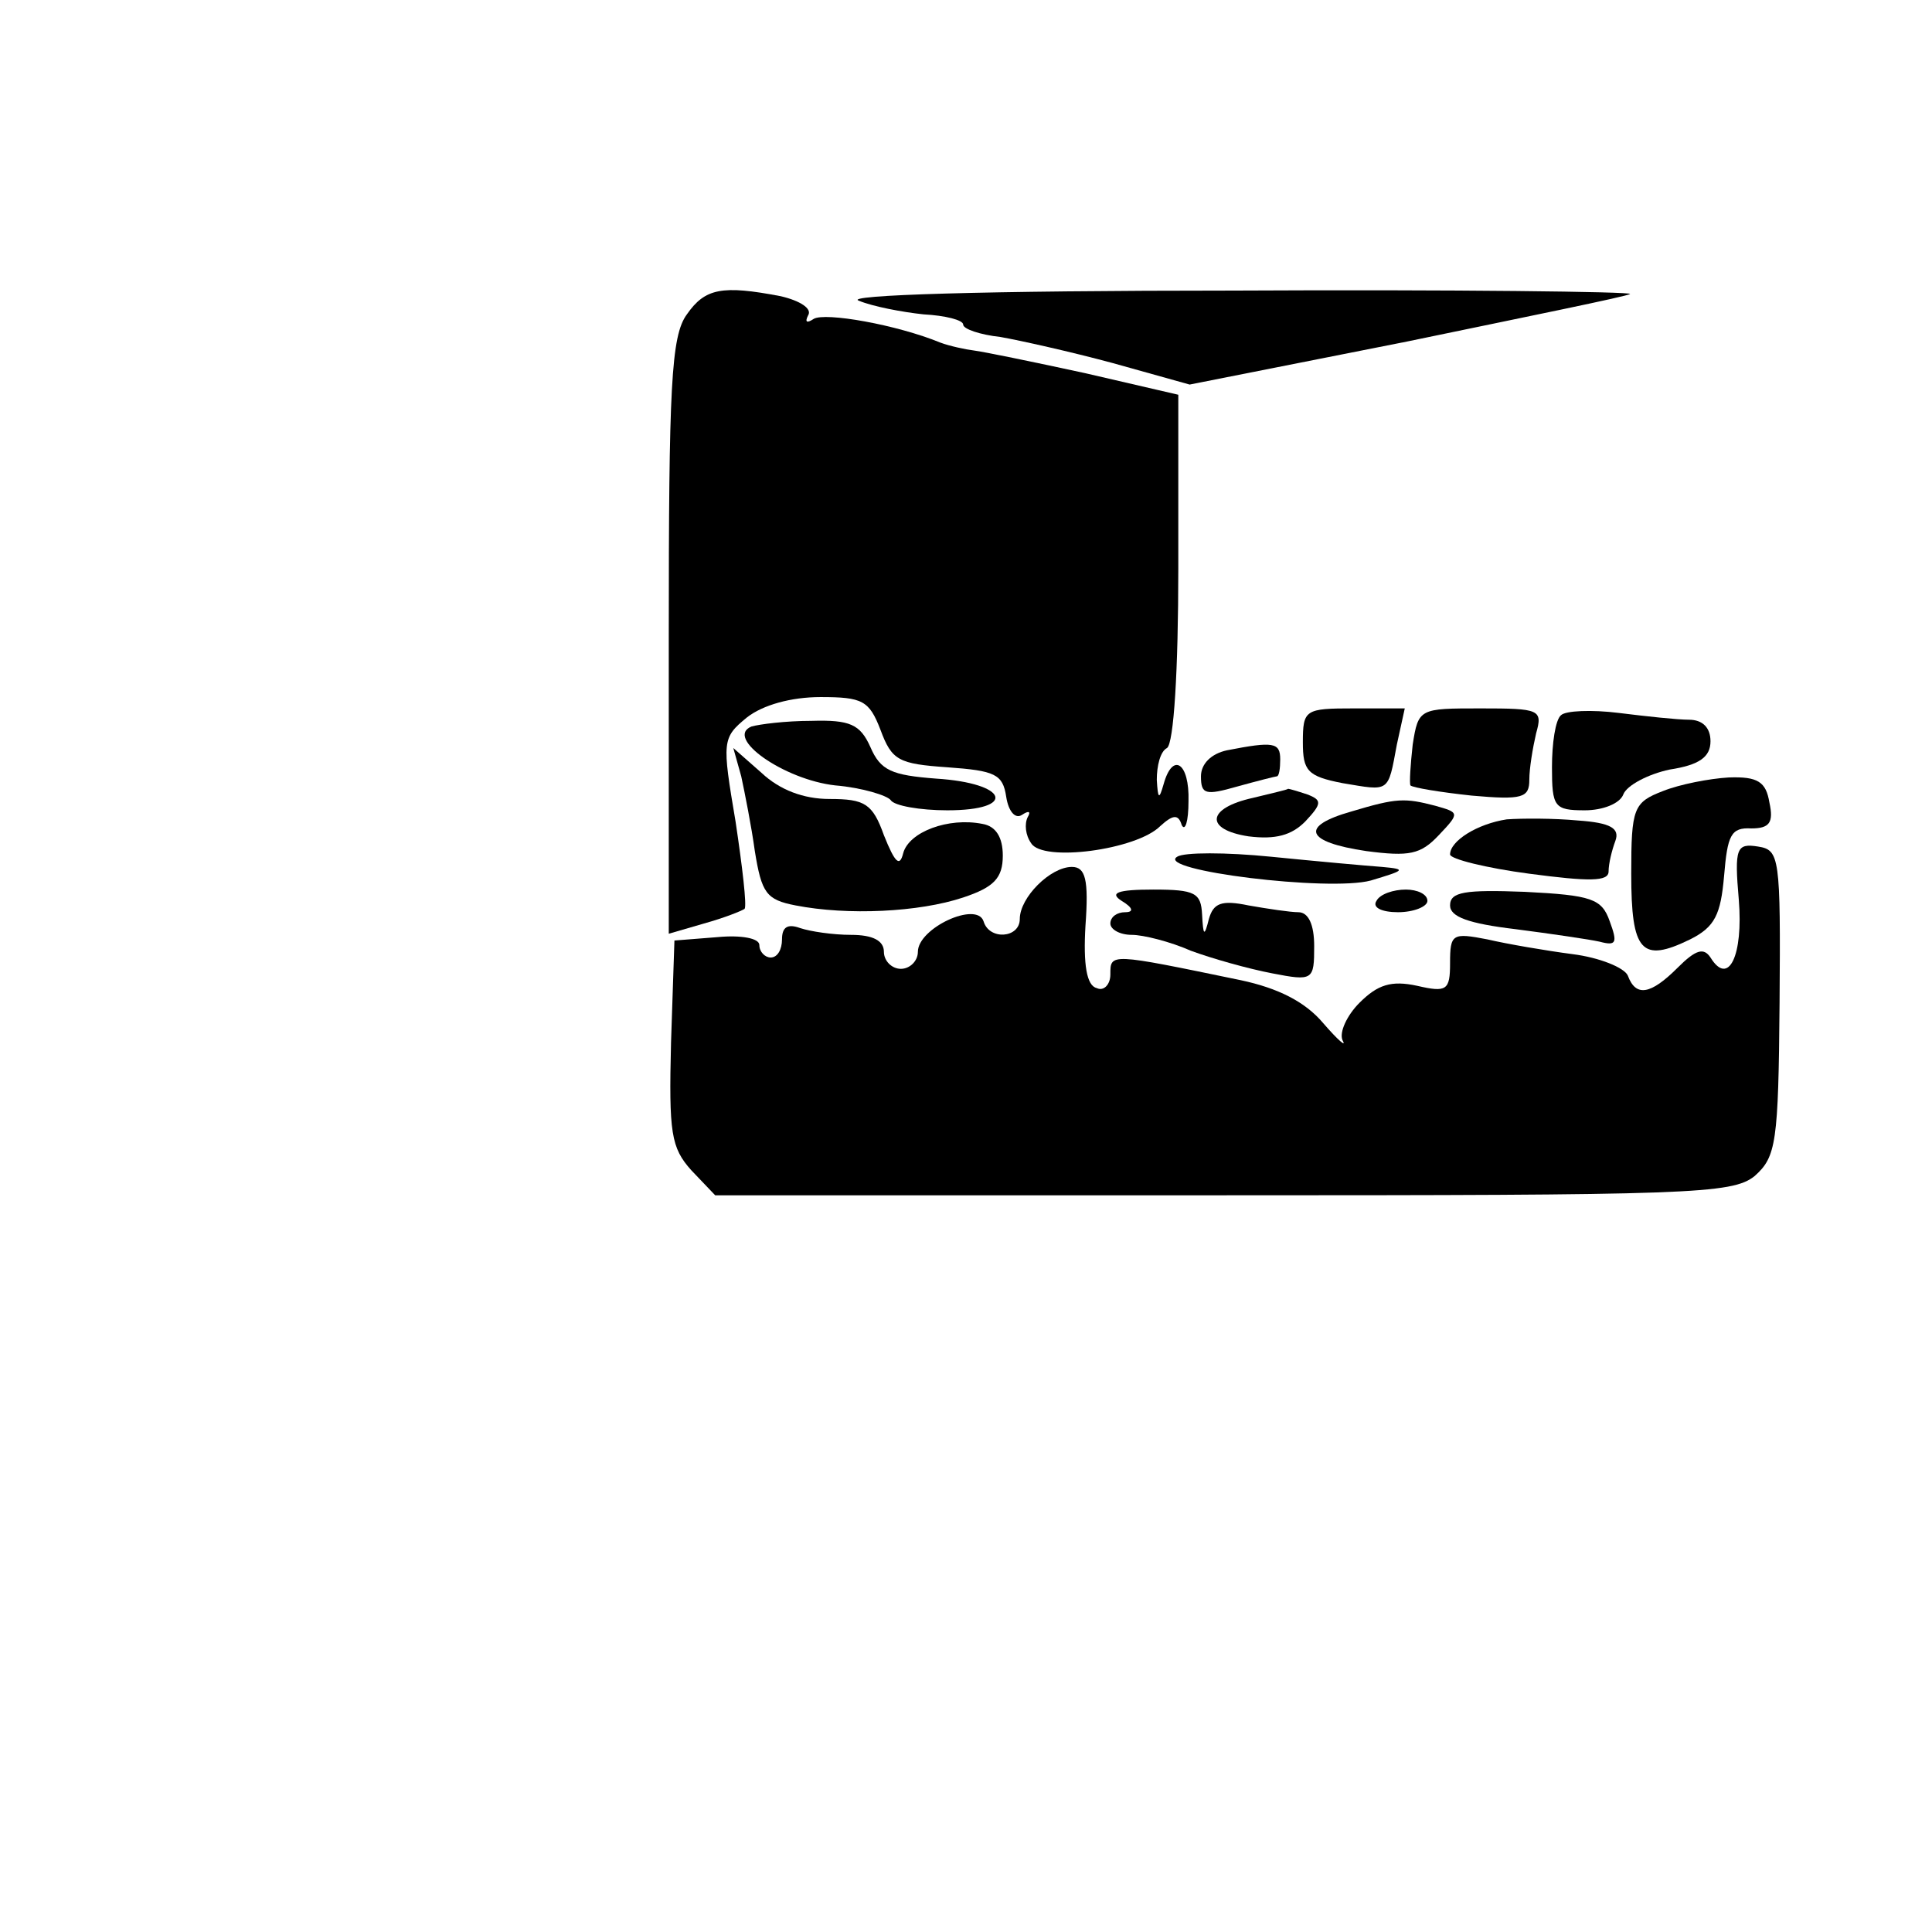
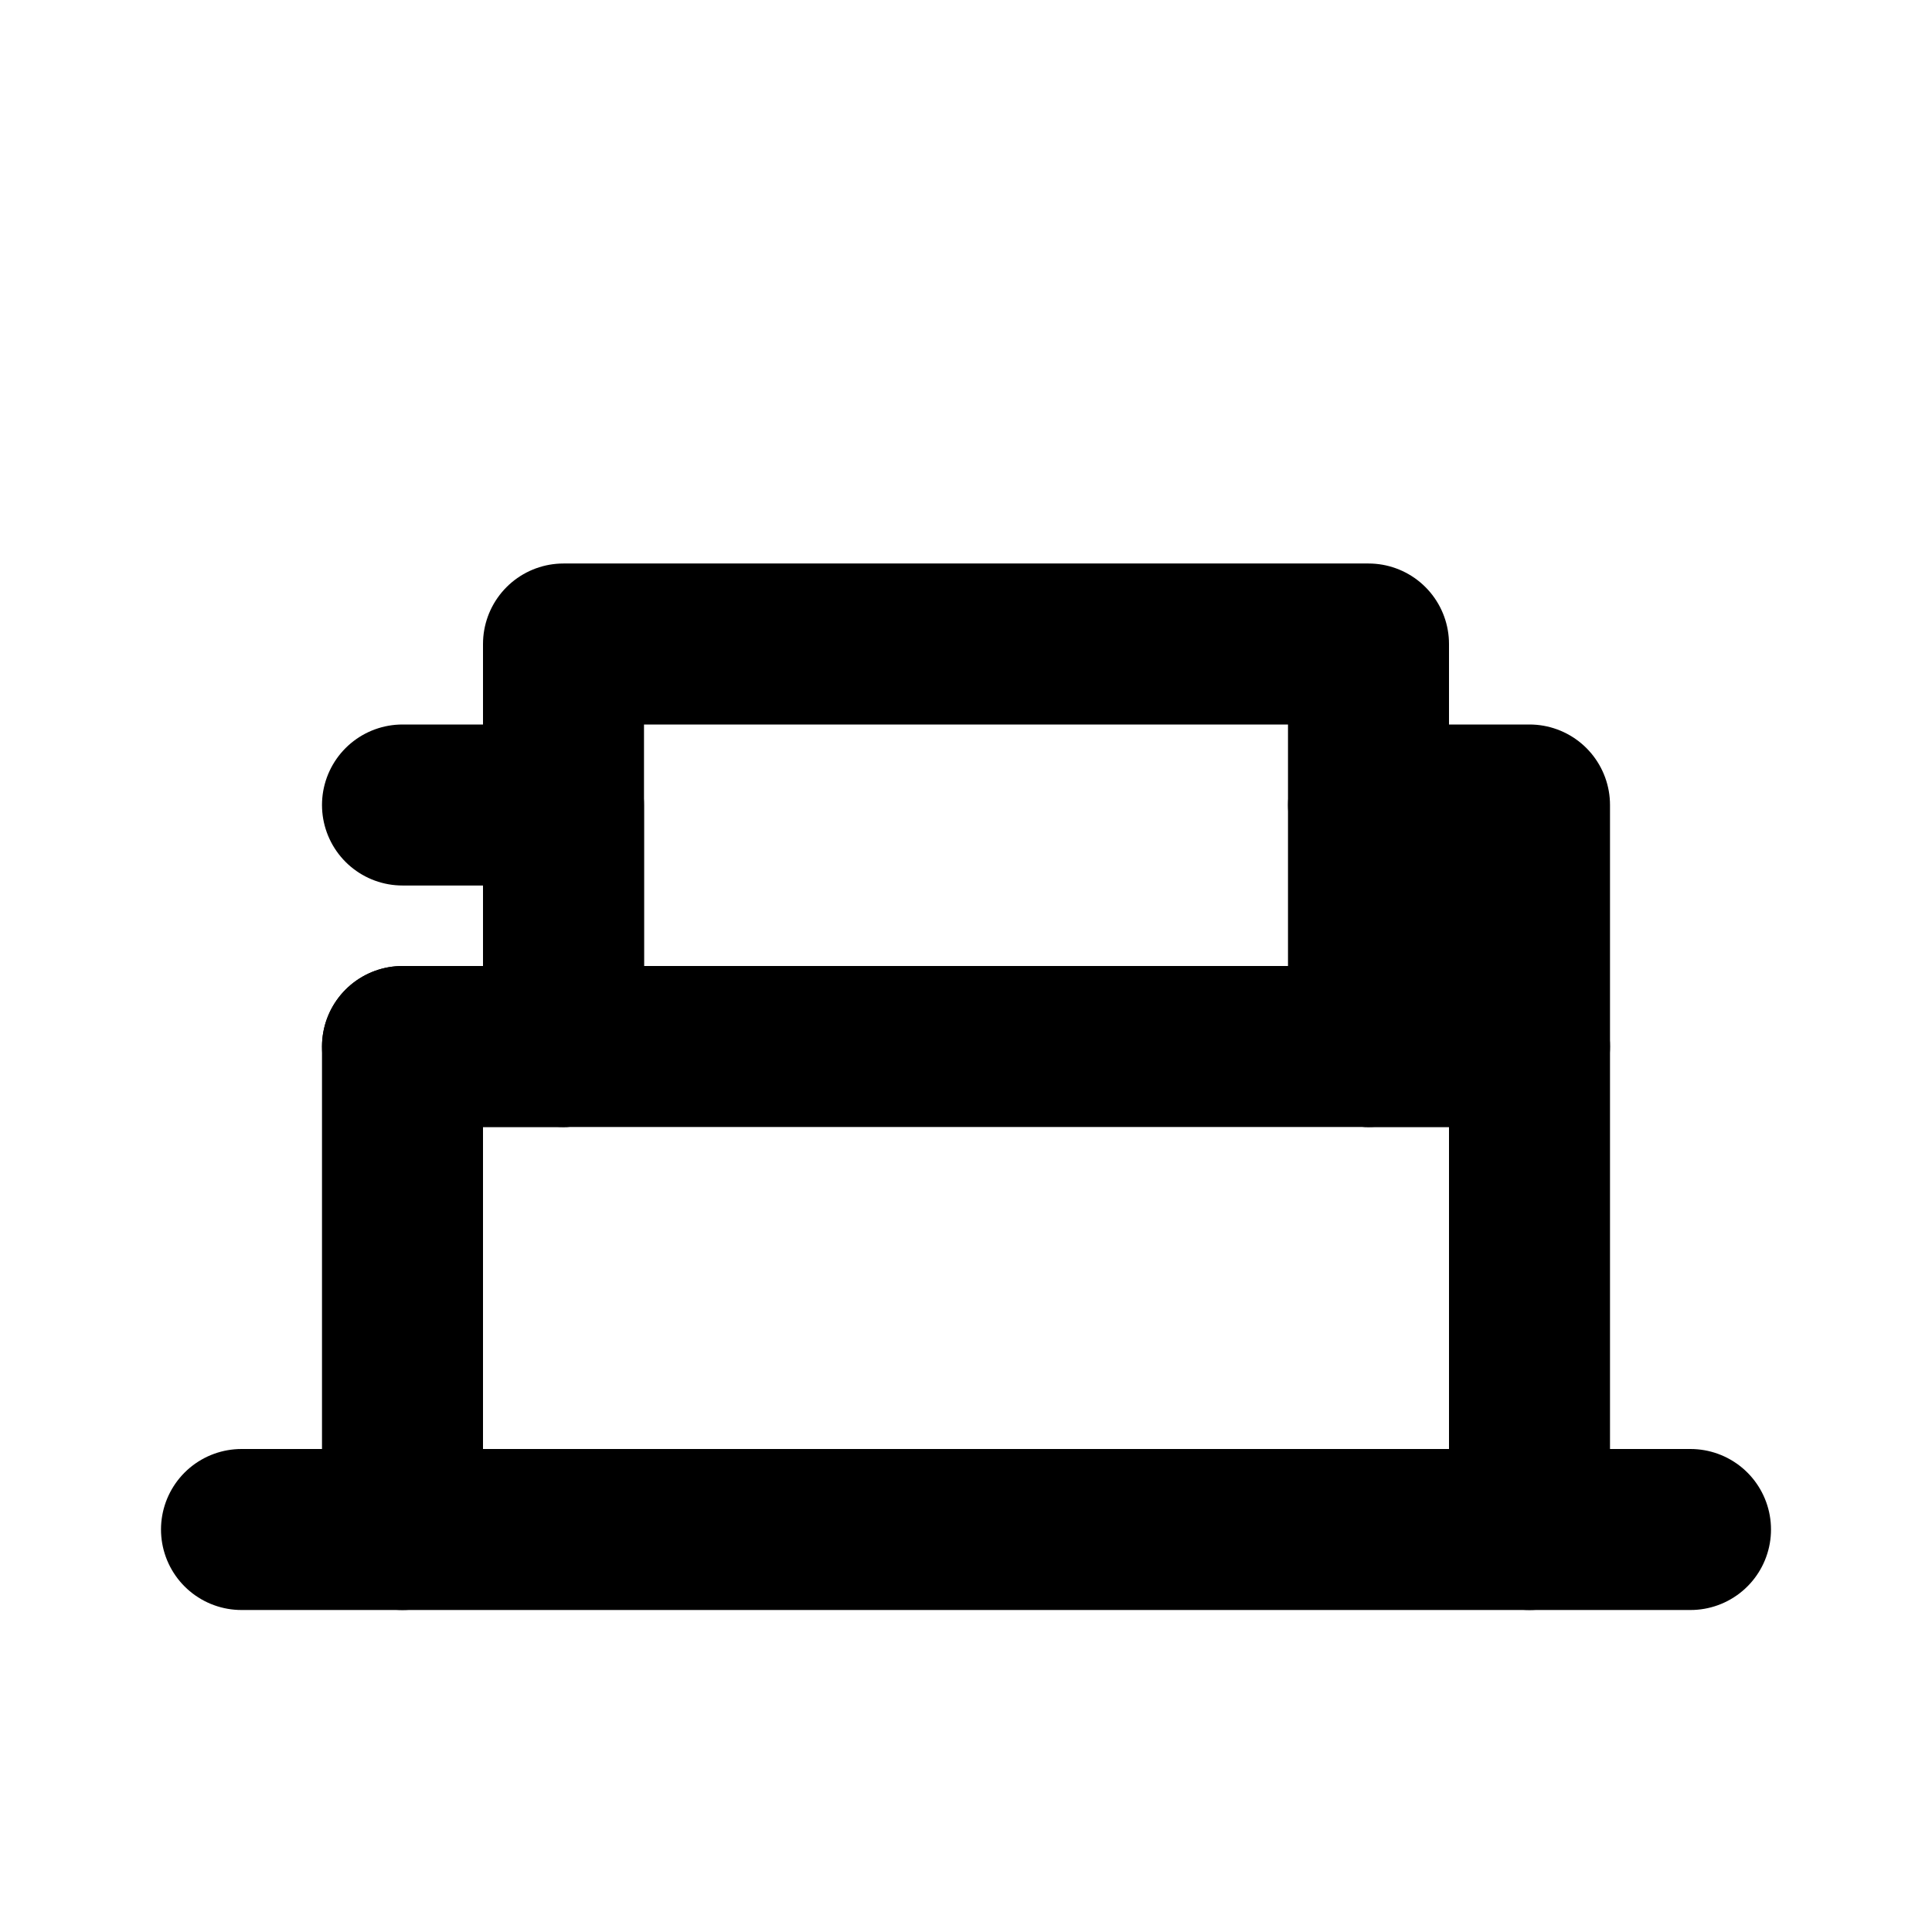
- <svg xmlns="http://www.w3.org/2000/svg" viewBox="0 0 100 100">
-   <g transform="translate(50,50) scale(0.586081) translate(-33.25,-65.75) translate(0,96) scale(0.1,-0.1)" fill="currentColor" stroke="none">
-     <path d="M1015 361 c4 -49 -9 -77 -25 -51 -6 9 -13 7 -29 -9 -24 -24 -37 -26 -44 -7 -3 7 -25 16 -49 19 -23 3 -58 9 -75 13 -31 6 -33 5 -33 -21 0 -24 -3 -26 -29 -20 -23 5 -35 1 -51 -15 -11 -11 -18 -26 -15 -33 4 -7 -4 0 -17 15 -16 19 -40 31 -73 38 -116 24 -115 24 -115 5 0 -9 -6 -15 -12 -12 -9 2 -12 21 -10 55 3 41 0 52 -12 52 -19 0 -46 -27 -46 -46 0 -17 -27 -19 -32 -2 -6 18 -58 -6 -58 -27 0 -8 -7 -15 -15 -15 -8 0 -15 7 -15 15 0 10 -10 15 -29 15 -16 0 -36 3 -45 6 -11 4 -16 1 -16 -10 0 -9 -4 -16 -10 -16 -5 0 -10 5 -10 11 0 6 -16 9 -37 7 l-38 -3 -3 -90 c-2 -80 0 -93 18 -113 l21 -22 448 0 c413 0 450 1 470 17 19 17 21 29 22 153 1 129 0 135 -19 138 -19 3 -21 -1 -17 -47z" fill="currentColor" stroke="none" />
-     <path d="M86 878 c-14 -19 -16 -64 -16 -285 l0 -262 31 9 c18 5 33 11 36 13 2 3 -2 37 -8 77 -12 71 -12 74 10 92 14 11 39 18 65 18 37 0 43 -3 53 -29 10 -27 16 -30 59 -33 42 -3 49 -6 52 -26 2 -13 8 -20 14 -16 6 4 8 3 5 -2 -3 -6 -2 -16 3 -23 10 -17 93 -6 114 15 11 10 16 11 19 1 3 -6 6 3 6 21 1 34 -14 44 -22 15 -4 -14 -5 -13 -6 4 0 12 3 25 9 28 6 4 10 68 10 159 l0 153 -82 19 c-46 10 -90 19 -98 20 -8 1 -22 4 -30 7 -39 16 -102 27 -112 21 -6 -4 -8 -3 -5 3 4 6 -7 13 -24 17 -52 10 -67 7 -83 -16z" fill="currentColor" stroke="none" />
-     <path d="M238 890 c12 -5 38 -10 57 -12 19 -1 35 -5 35 -9 0 -4 15 -9 33 -11 17 -3 62 -13 99 -23 l68 -19 192 38 c106 22 195 40 197 42 2 2 -155 4 -350 3 -222 0 -346 -4 -331 -9z" fill="currentColor" stroke="none" />
-     <path d="M630 500 c0 -25 4 -30 35 -36 42 -7 40 -9 48 34 l7 32 -45 0 c-43 0 -45 -1 -45 -30z" fill="currentColor" stroke="none" />
-     <path d="M727 498 c-2 -18 -3 -34 -2 -36 2 -2 26 -6 54 -9 45 -4 51 -2 51 14 0 10 3 28 6 41 6 21 3 22 -49 22 -54 0 -55 0 -60 -32z" fill="currentColor" stroke="none" />
-     <path d="M858 524 c-5 -4 -8 -25 -8 -46 0 -35 2 -38 29 -38 16 0 31 6 34 14 3 8 22 18 41 22 26 4 36 11 36 25 0 12 -7 19 -19 19 -10 0 -38 3 -62 6 -24 3 -47 2 -51 -2z" fill="currentColor" stroke="none" />
-     <path d="M143 514 c-24 -10 29 -47 74 -52 24 -2 46 -9 49 -13 3 -5 26 -9 50 -9 62 0 54 24 -10 28 -39 3 -49 7 -58 28 -9 20 -18 24 -52 23 -23 0 -46 -3 -53 -5z" fill="currentColor" stroke="none" />
-     <path d="M563 493 c-14 -3 -23 -12 -23 -23 0 -16 4 -17 32 -9 18 5 34 9 35 9 2 0 3 7 3 15 0 15 -6 16 -47 8z" fill="currentColor" stroke="none" />
-     <path d="M134 470 c3 -14 9 -44 12 -66 6 -37 10 -43 36 -48 46 -9 109 -6 148 7 27 9 35 17 35 37 0 16 -6 26 -18 28 -30 6 -65 -7 -70 -26 -3 -12 -7 -9 -17 16 -10 28 -17 32 -48 32 -23 0 -44 8 -60 23 l-25 22 7 -25z" fill="currentColor" stroke="none" />
-     <path d="M948 457 c-26 -10 -28 -15 -28 -73 0 -69 9 -79 52 -58 22 11 27 22 30 56 3 36 6 43 24 42 16 0 20 5 16 23 -3 18 -10 23 -36 22 -17 -1 -43 -6 -58 -12z" fill="currentColor" stroke="none" />
-     <path d="M586 451 c-41 -9 -43 -28 -4 -34 24 -3 38 1 50 13 15 16 15 19 2 24 -9 3 -16 5 -17 5 -1 -1 -15 -4 -31 -8z" fill="currentColor" stroke="none" />
-     <path d="M673 439 c-46 -13 -41 -27 13 -35 38 -5 48 -3 64 14 19 20 18 20 -3 26 -27 7 -34 7 -74 -5z" fill="currentColor" stroke="none" />
-     <path d="M810 432 c-26 -4 -50 -19 -50 -31 0 -4 32 -12 70 -17 53 -7 70 -7 70 2 0 7 3 19 6 27 4 11 -4 16 -33 18 -21 2 -49 2 -63 1z" fill="currentColor" stroke="none" />
-     <path d="M519 399 c-20 -12 134 -31 171 -21 30 9 32 10 10 12 -14 1 -58 5 -98 9 -40 4 -77 4 -83 0z" fill="currentColor" stroke="none" />
-     <path d="M470 360 c10 -6 11 -10 3 -10 -7 0 -13 -4 -13 -10 0 -5 8 -10 19 -10 10 0 34 -6 52 -14 19 -7 51 -16 72 -20 36 -7 37 -6 37 24 0 19 -5 30 -14 30 -7 0 -27 3 -44 6 -24 5 -31 2 -35 -12 -4 -16 -5 -15 -6 4 -1 19 -6 22 -43 22 -32 0 -39 -3 -28 -10z" fill="currentColor" stroke="none" />
-     <path d="M695 360 c-4 -6 5 -10 19 -10 14 0 26 5 26 10 0 6 -9 10 -19 10 -11 0 -23 -4 -26 -10z" fill="currentColor" stroke="none" />
-     <path d="M760 356 c0 -10 16 -16 58 -21 31 -4 65 -9 74 -11 15 -4 16 -1 9 18 -7 20 -16 23 -75 26 -53 2 -66 0 -66 -12z" fill="currentColor" stroke="none" />
-   </g>
+ <svg xmlns="http://www.w3.org/2000/svg" viewBox="0 0 24 24" fill="none" stroke="currentColor" stroke-width="2" stroke-linecap="round" stroke-linejoin="round">
+   <path d="M3 19h18" />
+   <path d="M5 19V13h14v6" />
+   <path d="M7 13V8h10v5" />
+   <path d="M5 10h2v3H5" />
+   <path d="M17 10h2v3h-2" />
</svg>
